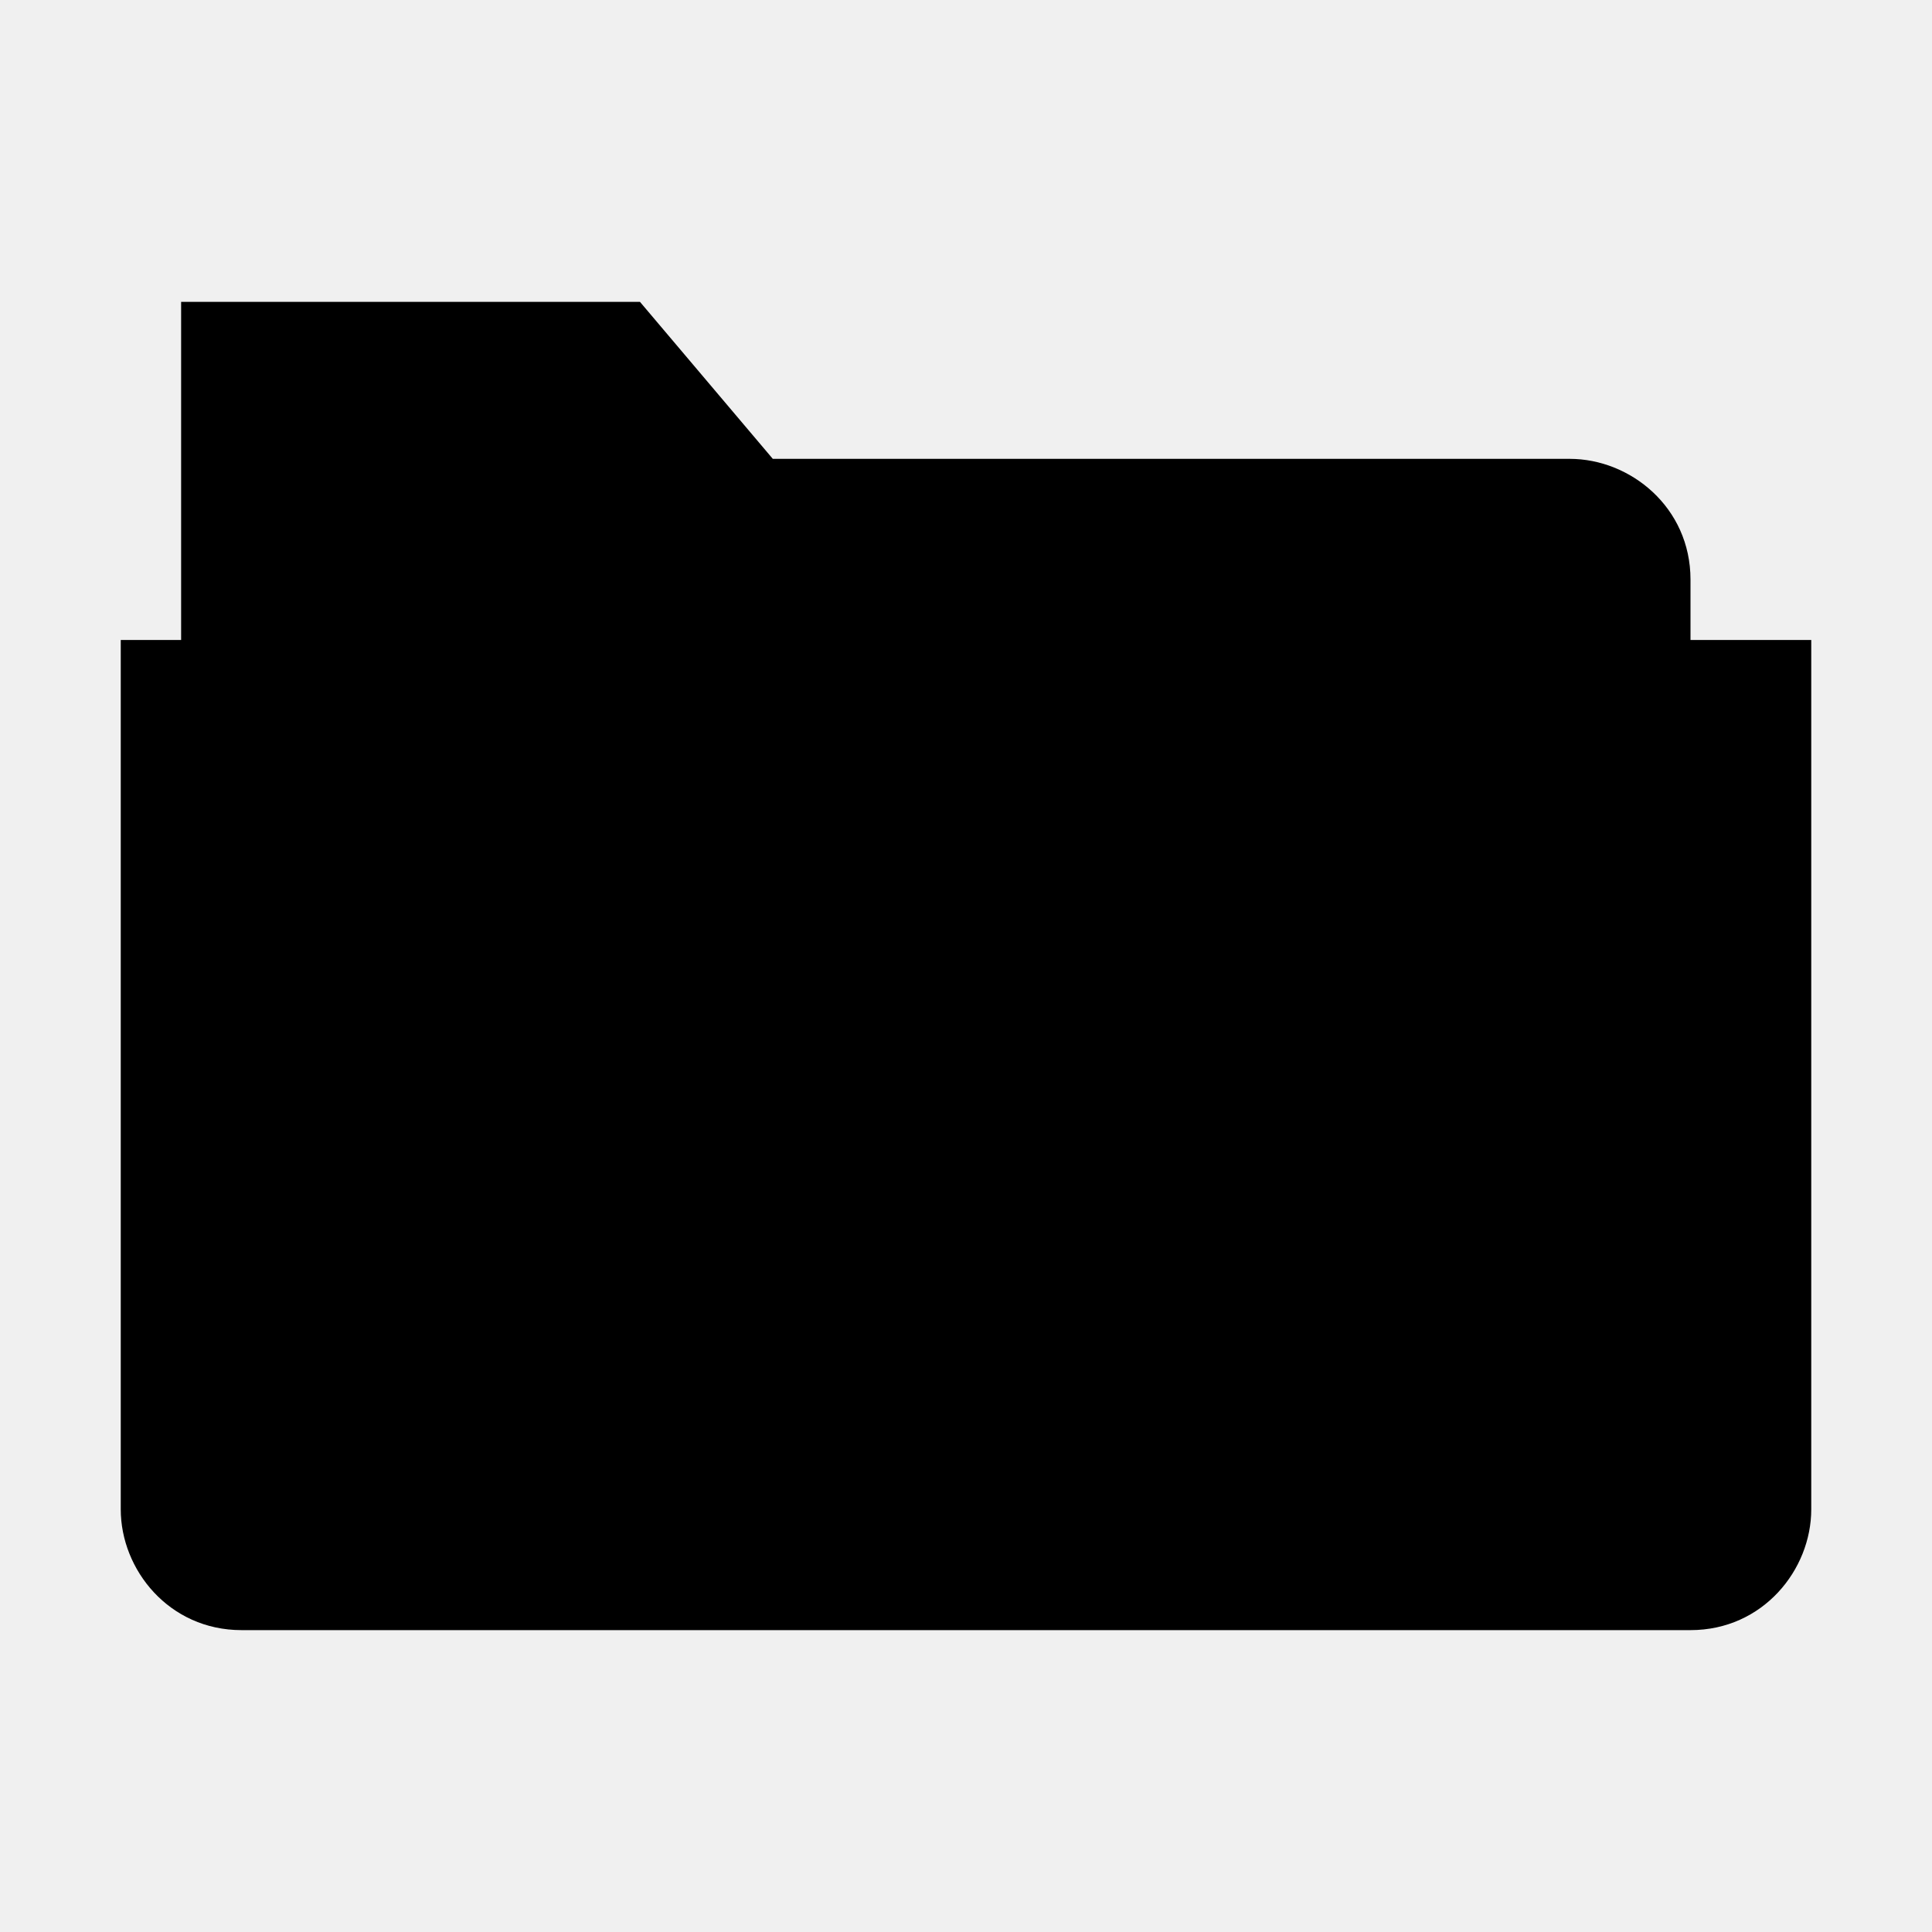
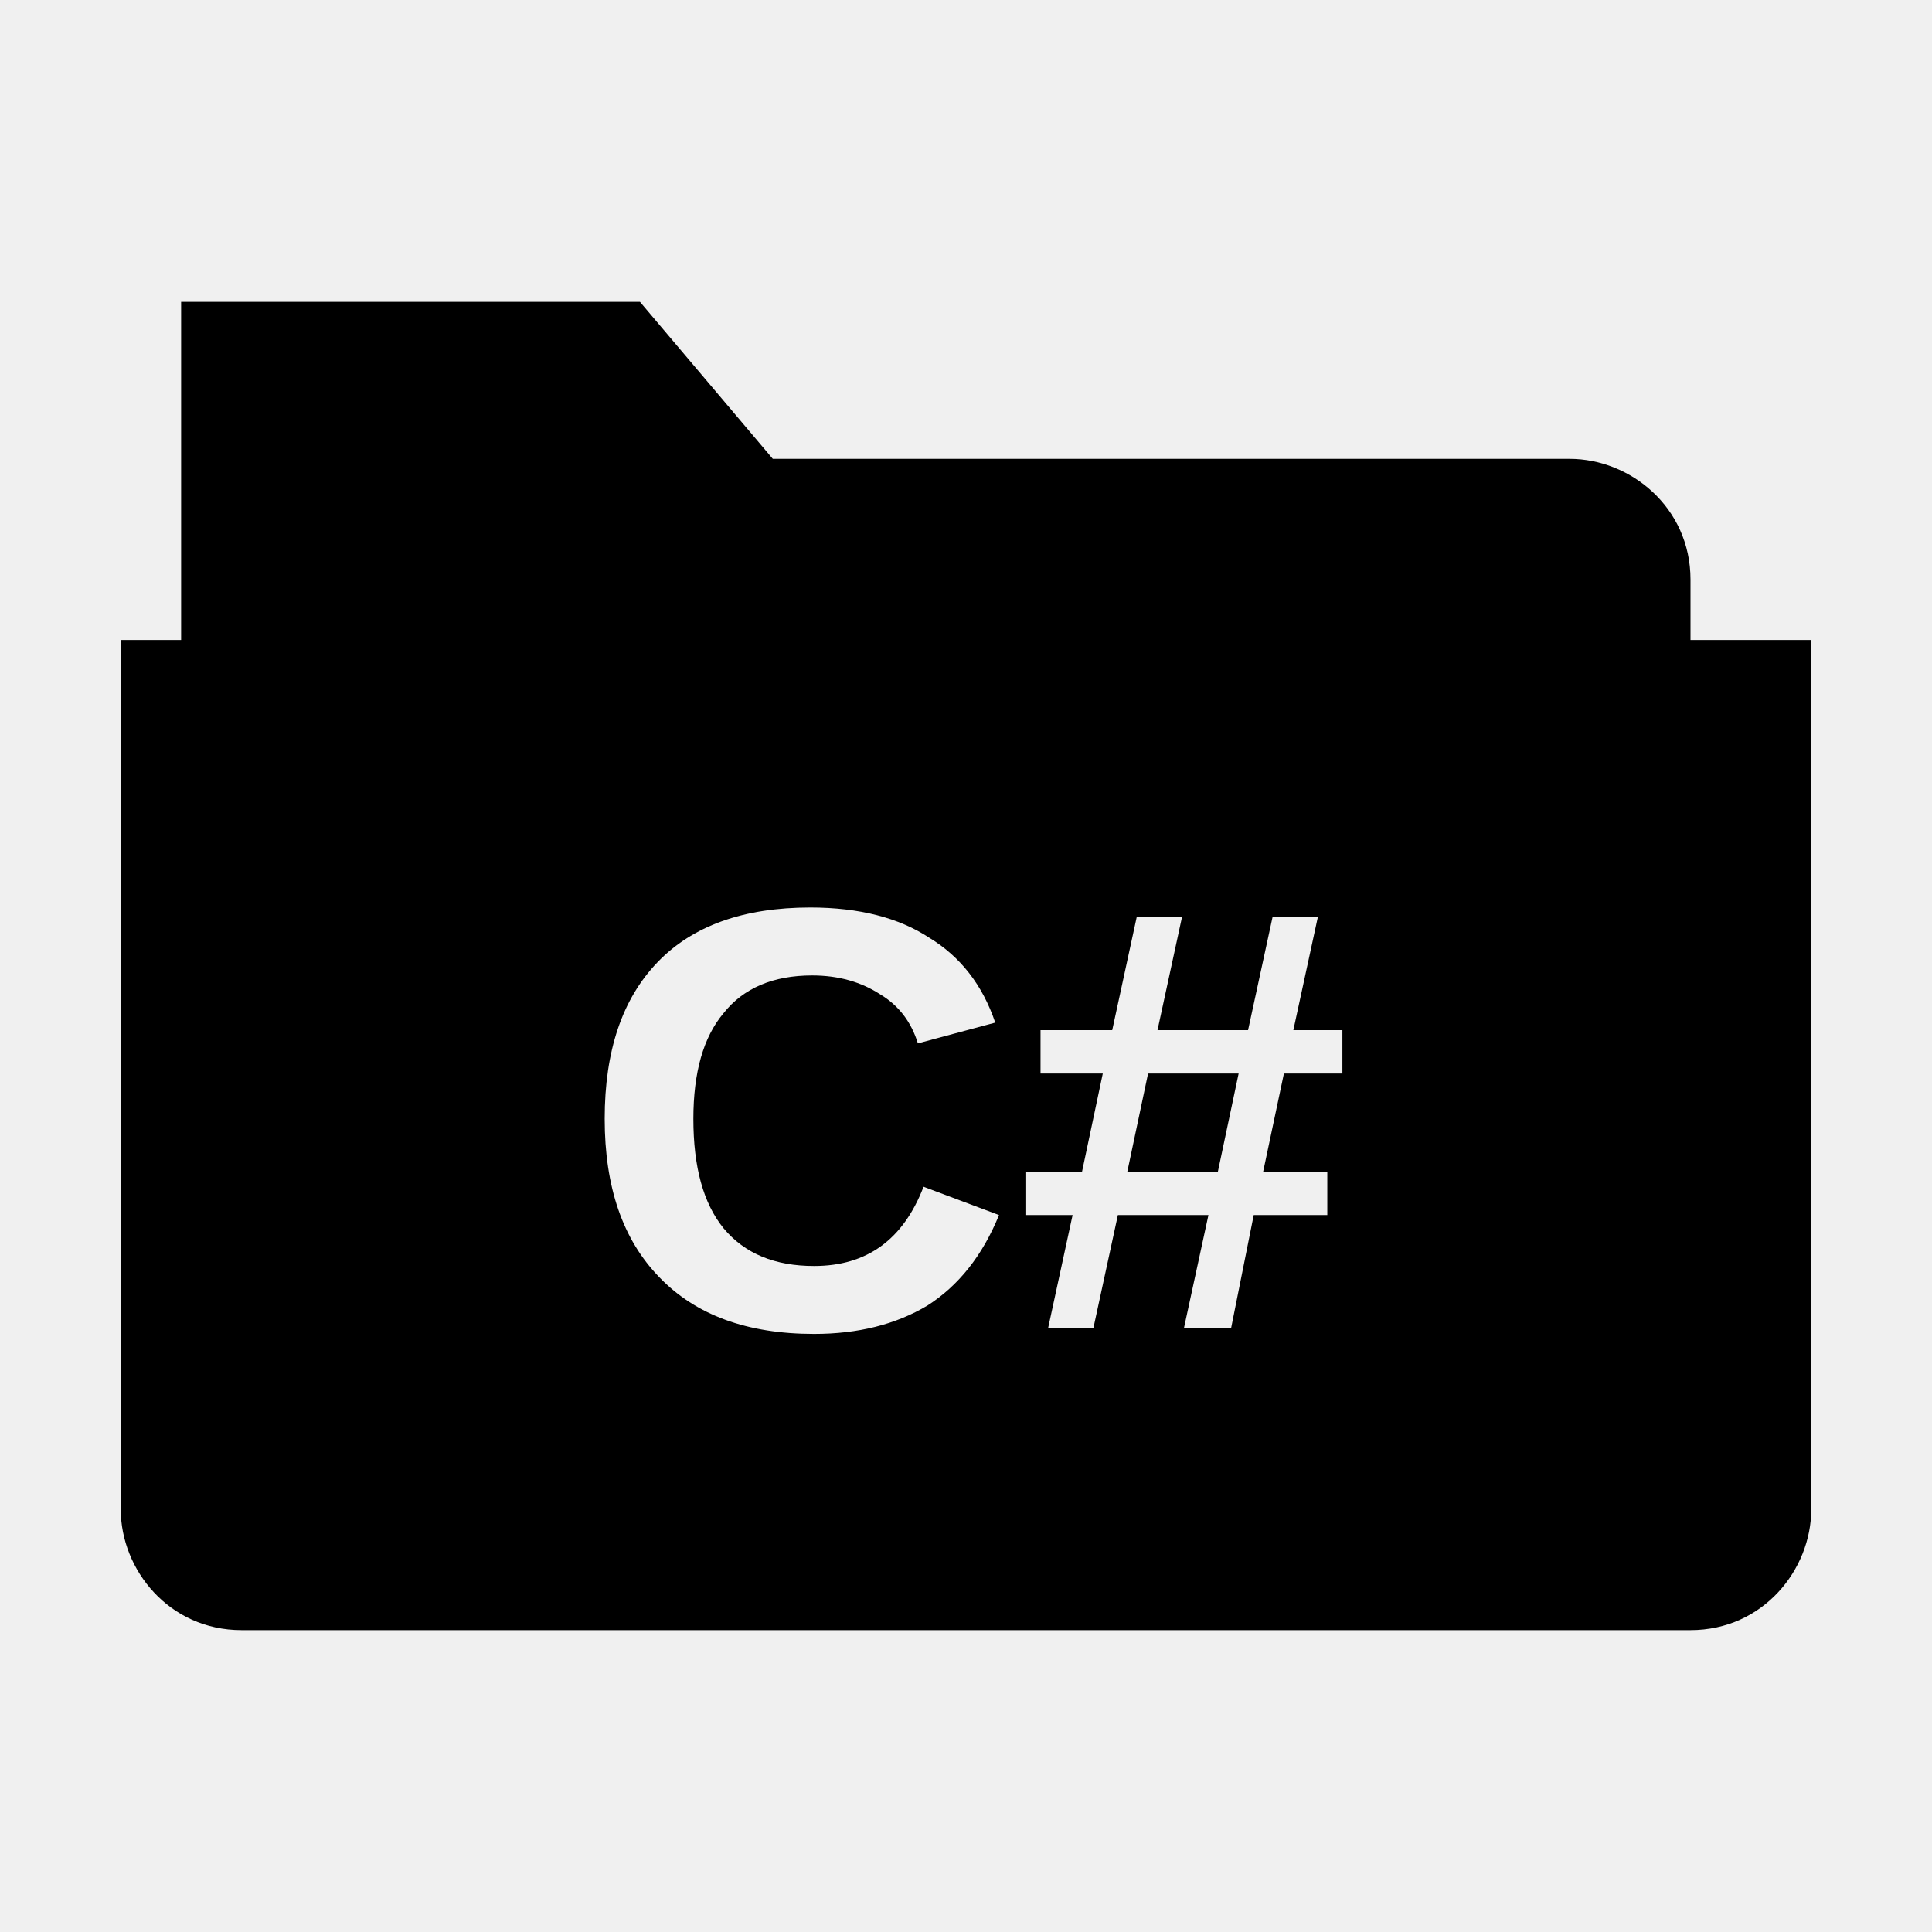
- <svg xmlns="http://www.w3.org/2000/svg" width="16" height="16" viewBox="0 0 16 16" fill="currentColor">
-   <path d="M1.5 2.5h3.8l1.1 1.3h6.6c.5 0 1 .4 1 1v1H1.5v-3.3z" />
-   <path d="M1 5.3h14v7.2c0 .5-.4 1-1 1H2c-.6 0-1-.5-1-1V5.3z" />
+ <svg xmlns="http://www.w3.org/2000/svg" width="16" height="16" viewBox="0 0 16 16">
+   <defs>
+     <mask id="cutout">
+       <rect width="16" height="16" fill="white" />
+       <text x="8" y="11" font-family="'Arial Black', Arial, sans-serif" font-size="5" font-weight="900" fill="black" text-anchor="middle">C#</text>
+     </mask>
+   </defs>
+   <path d="M1.5 2.5h3.8l1.1 1.3h6.6c.5 0 1 .4 1 1v1H1.5v-3.3z" fill="currentColor" mask="url(#cutout)" />
+   <path d="M1 5.3h14v7.2c0 .5-.4 1-1 1H2c-.6 0-1-.5-1-1V5.3z" fill="currentColor" mask="url(#cutout)" />
</svg>
